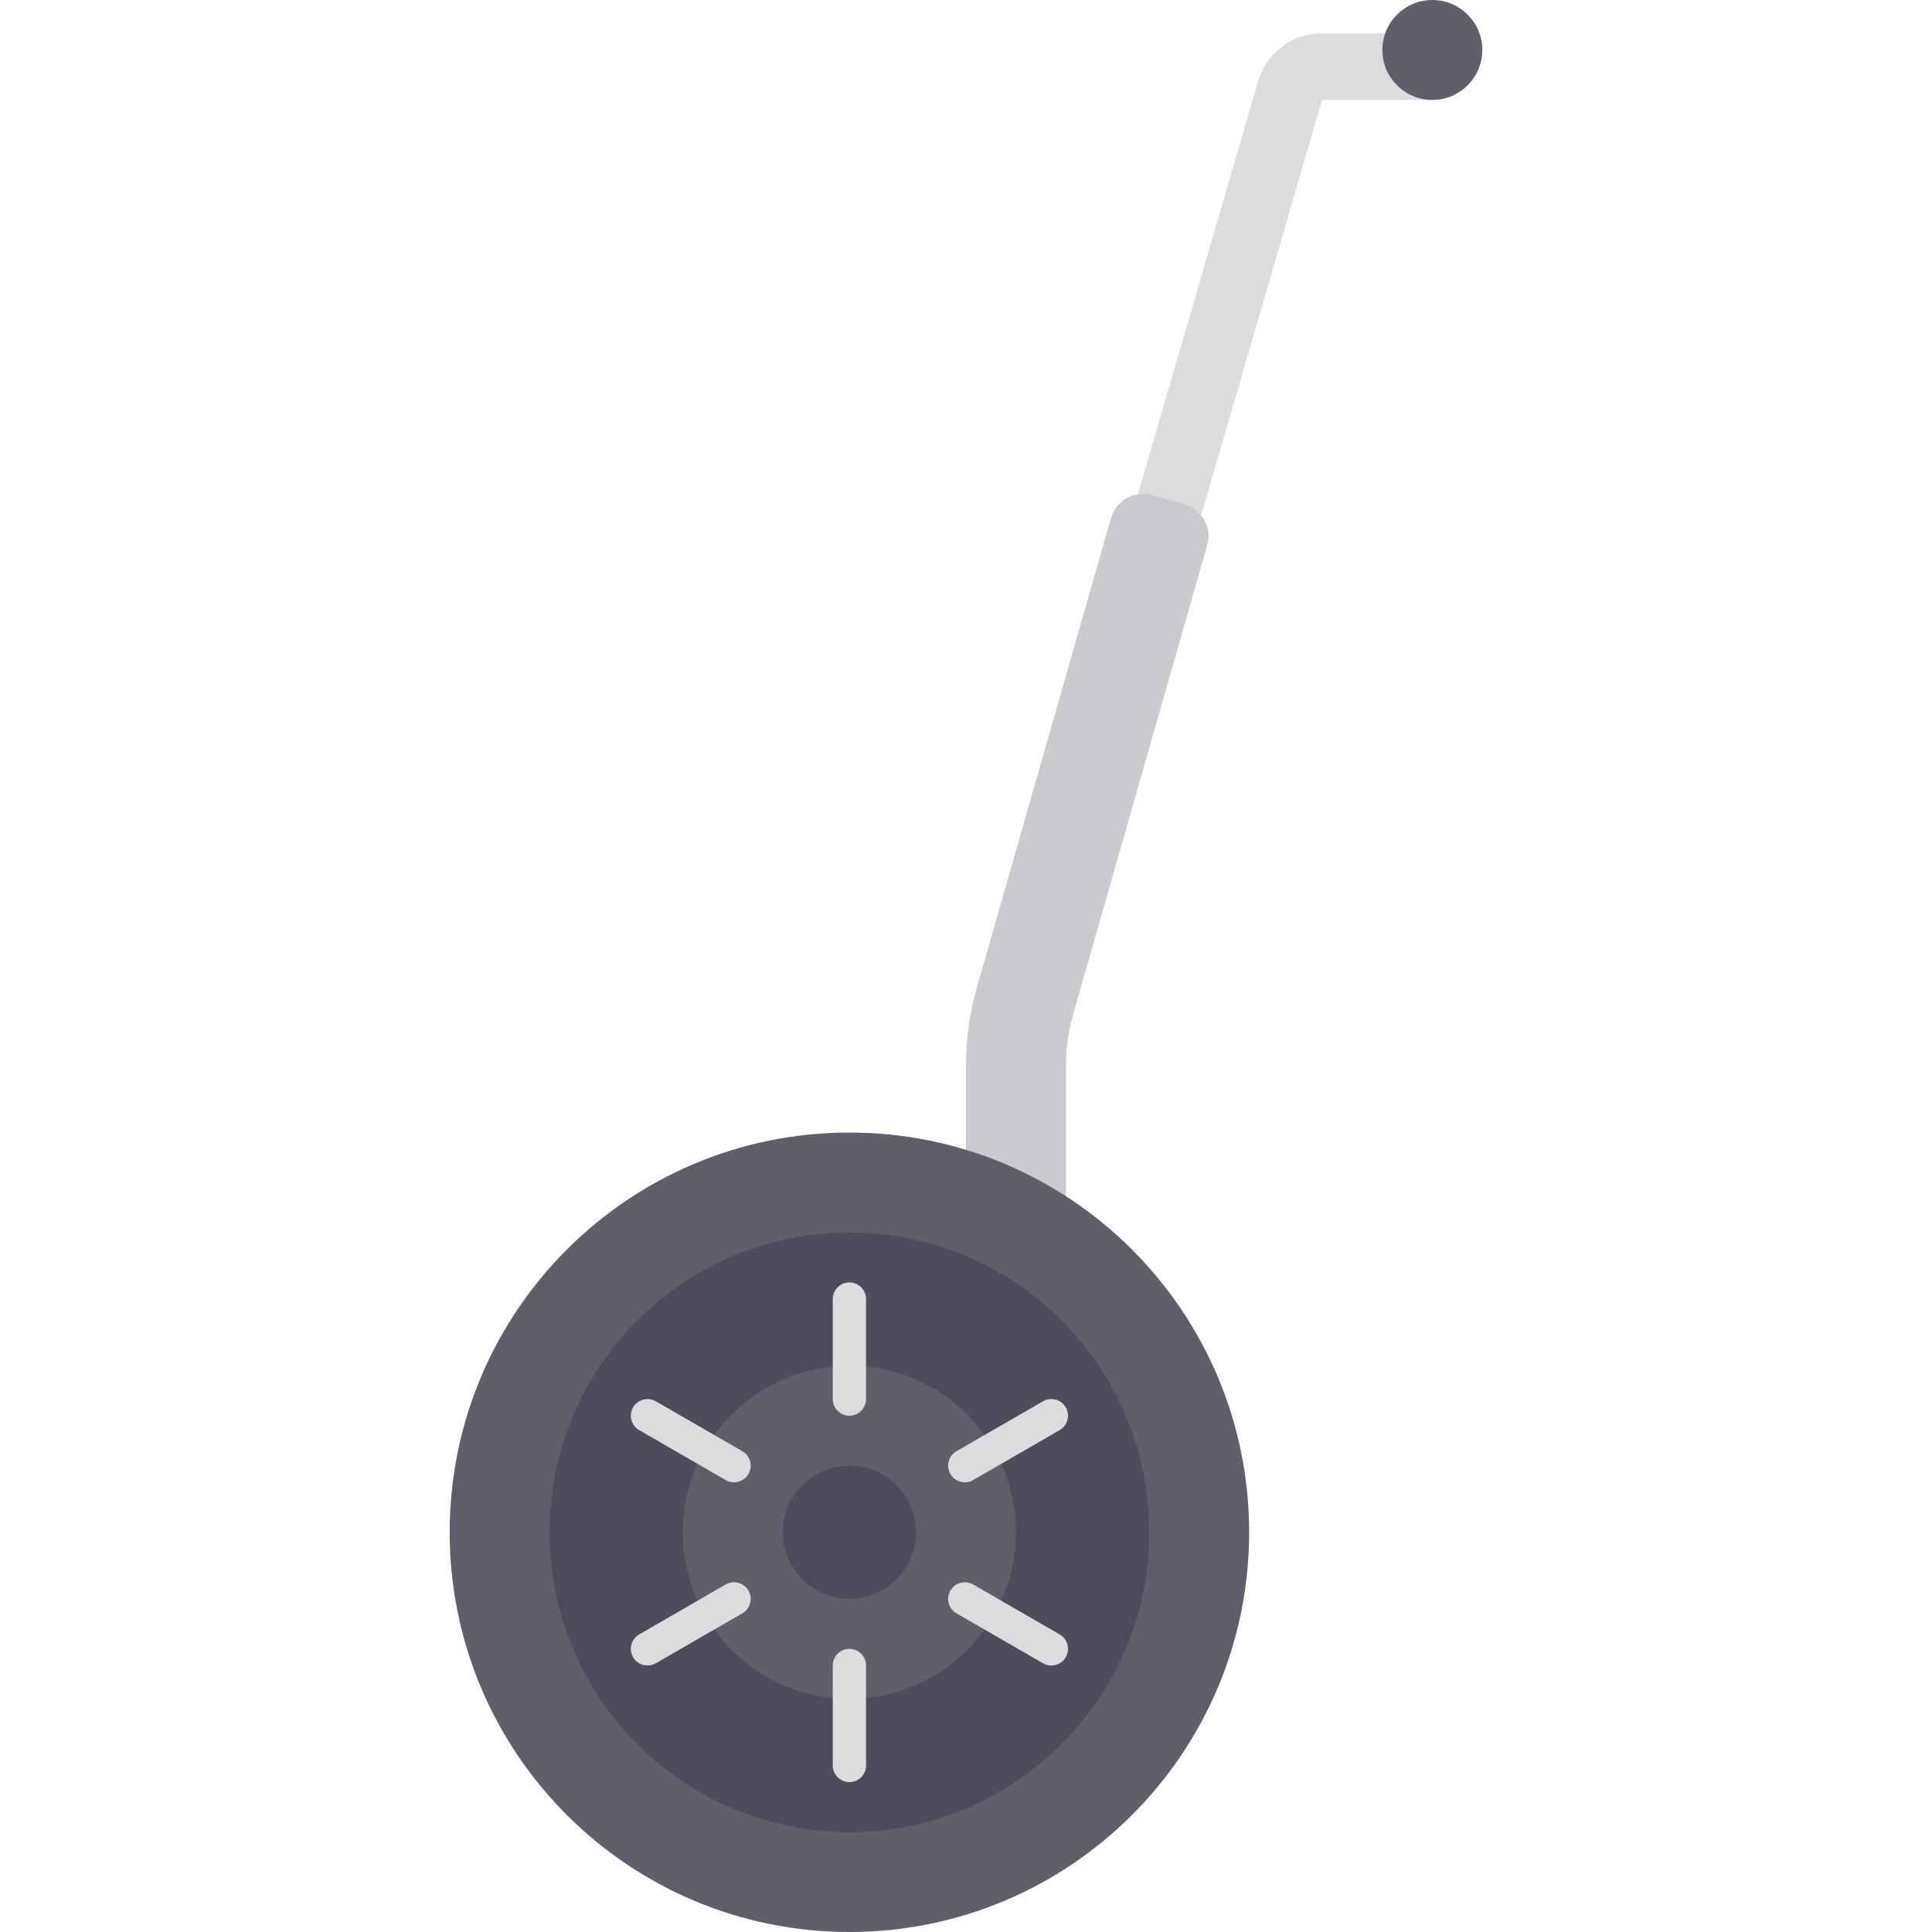
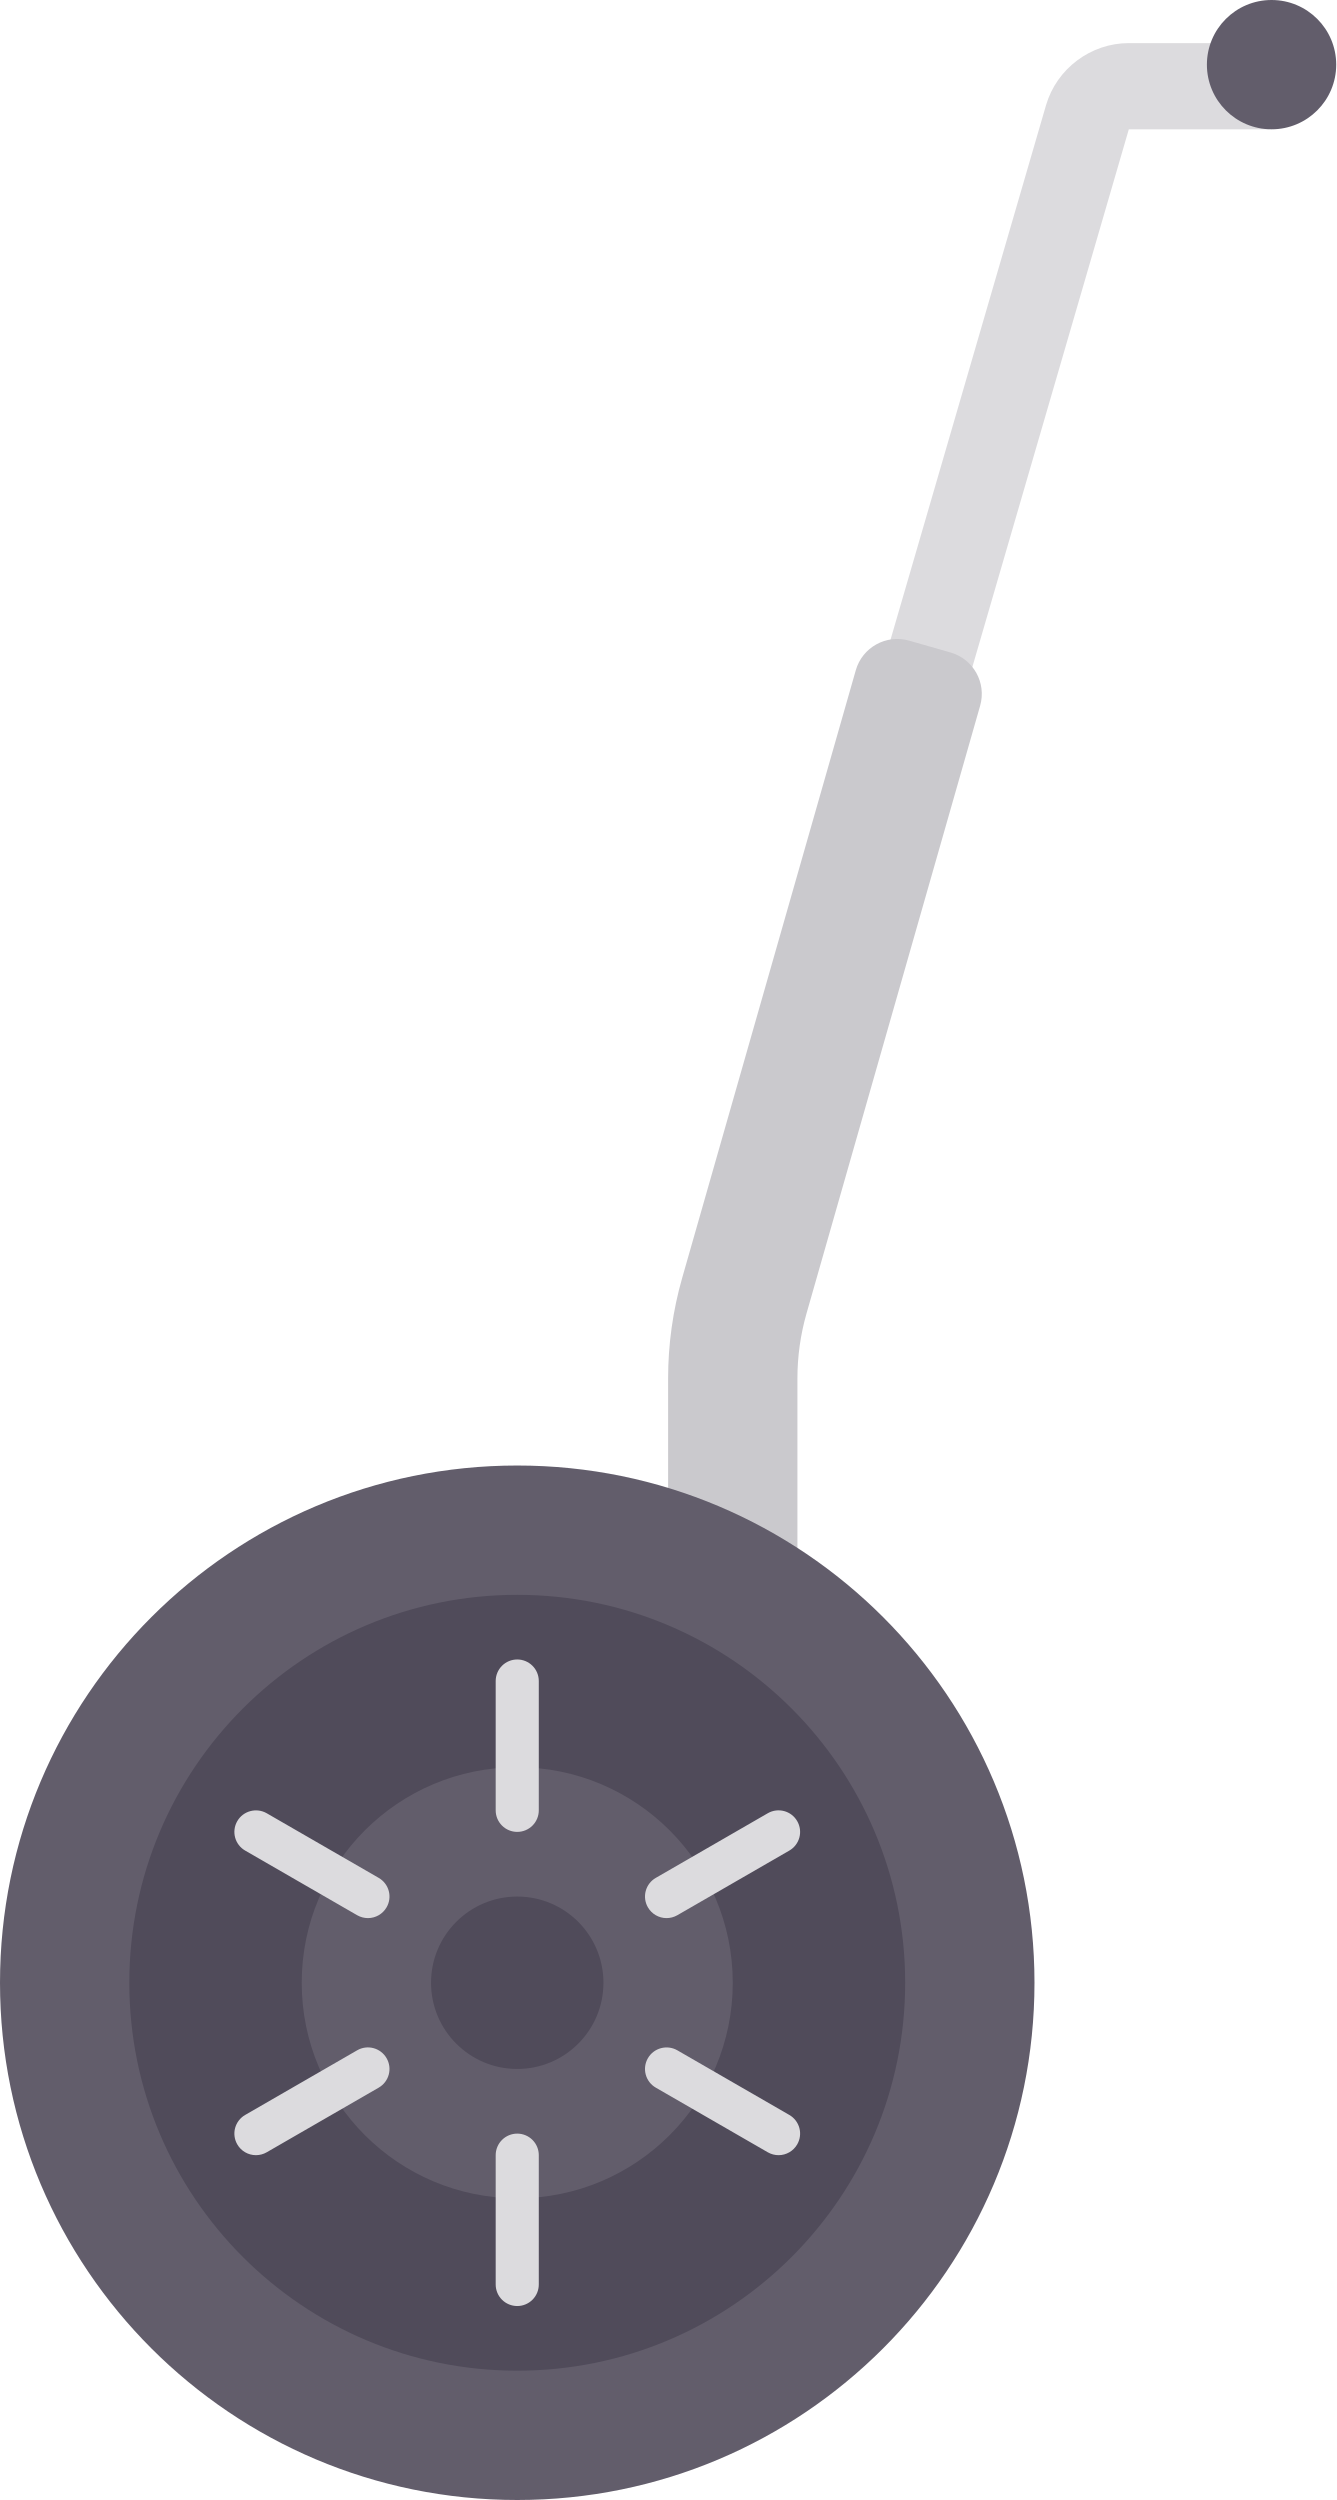
- <svg xmlns="http://www.w3.org/2000/svg" version="1.1" id="Layer_1" x="0px" y="0px" viewBox="0 0 512 512" style="enable-background:new 0 0 512 512;" xml:space="preserve">
-   <path style="fill:#DCDBDE;" d="M306.669,176.615l43.684-150.132h28.681V8.828h-28.681c-7.794,0-14.767,5.228-16.957,12.724  l-43.924,150.973C295.176,173.988,300.916,175.33,306.669,176.615z" />
-   <path style="fill:#CAC9CD;" d="M282.483,335.448H256v-53.138c0-6.972,0.971-13.909,2.887-20.611l35.551-124.435  c1.34-4.687,6.226-7.402,10.913-6.063l8.49,2.425c4.687,1.34,7.402,6.226,6.062,10.913l-35.554,124.447  c-1.238,4.333-1.866,8.818-1.866,13.324L282.483,335.448L282.483,335.448z" />
-   <circle style="fill:#625D6B;" cx="225.103" cy="406.069" r="105.931" />
-   <circle style="fill:#504B5A;" cx="225.103" cy="406.069" r="79.448" />
-   <circle style="fill:#625D6B;" cx="225.103" cy="406.069" r="44.138" />
-   <g>
-     <path style="fill:#DCDBDE;" d="M225.103,375.172c-2.44,0-4.414-1.974-4.414-4.414v-26.483c0-2.44,1.974-4.414,4.414-4.414   c2.44,0,4.414,1.974,4.414,4.414v26.483C229.517,373.198,227.543,375.172,225.103,375.172z" />
-     <path style="fill:#DCDBDE;" d="M225.103,472.276c-2.44,0-4.414-1.974-4.414-4.414v-26.483c0-2.44,1.974-4.414,4.414-4.414   c2.44,0,4.414,1.974,4.414,4.414v26.483C229.517,470.302,227.543,472.276,225.103,472.276z" />
-     <path style="fill:#DCDBDE;" d="M171.586,441.379c-1.517,0-3.009-0.793-3.819-2.207c-1.224-2.112-0.5-4.81,1.612-6.03l22.94-13.241   c2.103-1.219,4.81-0.495,6.026,1.617c1.224,2.112,0.5,4.81-1.612,6.03l-22.94,13.241   C173.095,441.19,172.337,441.379,171.586,441.379z" />
-     <path style="fill:#DCDBDE;" d="M255.681,392.828c-1.517,0-3.009-0.793-3.819-2.207c-1.224-2.112-0.5-4.81,1.612-6.03l22.94-13.241   c2.103-1.216,4.819-0.495,6.026,1.617c1.224,2.112,0.5,4.81-1.612,6.03l-22.94,13.241   C257.19,392.638,256.431,392.828,255.681,392.828z" />
-     <path style="fill:#DCDBDE;" d="M278.621,441.379c-0.75,0-1.508-0.19-2.207-0.59l-22.94-13.241c-2.112-1.219-2.836-3.918-1.612-6.03   c1.216-2.108,3.923-2.824,6.026-1.617l22.94,13.241c2.112,1.219,2.836,3.918,1.612,6.03   C281.63,440.586,280.138,441.379,278.621,441.379z" />
-     <path style="fill:#DCDBDE;" d="M194.526,392.828c-0.75,0-1.508-0.19-2.207-0.59l-22.94-13.241c-2.112-1.219-2.836-3.918-1.612-6.03   c1.216-2.108,3.923-2.819,6.026-1.617l22.94,13.241c2.112,1.219,2.836,3.918,1.612,6.03   C197.535,392.034,196.043,392.828,194.526,392.828z" />
+ <svg xmlns="http://www.w3.org/2000/svg" width="273.655" height="512">
+   <path d="M187.497 176.615l43.684-150.132h28.681V8.828h-28.681c-7.794 0-14.767 5.228-16.957 12.724L170.3 172.525c5.704 1.463 11.444 2.805 17.197 4.09z" fill="#dcdbde" />
+   <path d="M163.311 335.448h-26.483V282.31c0-6.972.971-13.909 2.887-20.611l35.551-124.435a8.83 8.83 0 0 1 10.913-6.063l8.49 2.425c4.687 1.34 7.402 6.226 6.062 10.913l-35.554 124.447a48.503 48.503 0 0 0-1.866 13.324z" fill="#cac9cd" />
+   <circle cx="105.931" cy="406.069" r="105.931" fill="#625d6b" />
+   <circle cx="105.931" cy="406.069" r="79.448" fill="#504b5a" />
+   <circle cx="105.931" cy="406.069" r="44.138" fill="#625d6b" />
+   <g fill="#dcdbde">
+     <path d="M105.931 375.172a4.411 4.411 0 0 1-4.414-4.414v-26.483a4.411 4.411 0 0 1 4.414-4.414 4.411 4.411 0 0 1 4.414 4.414v26.483a4.411 4.411 0 0 1-4.414 4.414zM105.931 472.276a4.411 4.411 0 0 1-4.414-4.414v-26.483a4.411 4.411 0 0 1 4.414-4.414 4.411 4.411 0 0 1 4.414 4.414v26.483a4.411 4.411 0 0 1-4.414 4.414zM52.414 441.379a4.405 4.405 0 0 1-3.819-2.207 4.408 4.408 0 0 1 1.612-6.03l22.94-13.241a4.41 4.41 0 0 1 6.026 1.617 4.408 4.408 0 0 1-1.612 6.03l-22.94 13.241a4.411 4.411 0 0 1-2.207.59zM136.509 392.828a4.405 4.405 0 0 1-3.819-2.207 4.408 4.408 0 0 1 1.612-6.03l22.94-13.241c2.103-1.216 4.819-.495 6.026 1.617a4.408 4.408 0 0 1-1.612 6.03l-22.94 13.241c-.698.4-1.457.59-2.207.59zM159.449 441.379c-.75 0-1.508-.19-2.207-.59l-22.94-13.241a4.408 4.408 0 0 1-1.612-6.03c1.216-2.108 3.923-2.824 6.026-1.617l22.94 13.241a4.408 4.408 0 0 1 1.612 6.03 4.405 4.405 0 0 1-3.819 2.207zM75.354 392.828c-.75 0-1.508-.19-2.207-.59l-22.94-13.241a4.408 4.408 0 0 1-1.612-6.03c1.216-2.108 3.923-2.819 6.026-1.617l22.94 13.241a4.408 4.408 0 0 1 1.612 6.03 4.407 4.407 0 0 1-3.819 2.207z" />
  </g>
-   <circle style="fill:#504B5A;" cx="225.103" cy="406.069" r="17.655" />
-   <circle style="fill:#625D6B;" cx="379.586" cy="13.241" r="13.241" />
-   <g>
- </g>
-   <g>
- </g>
-   <g>
- </g>
-   <g>
- </g>
-   <g>
- </g>
-   <g>
- </g>
-   <g>
- </g>
-   <g>
- </g>
-   <g>
- </g>
-   <g>
- </g>
-   <g>
- </g>
-   <g>
- </g>
-   <g>
- </g>
-   <g>
- </g>
-   <g>
- </g>
+   <circle cx="105.931" cy="406.069" r="17.655" fill="#504b5a" />
+   <circle cx="260.414" cy="13.241" r="13.241" fill="#625d6b" />
</svg>
